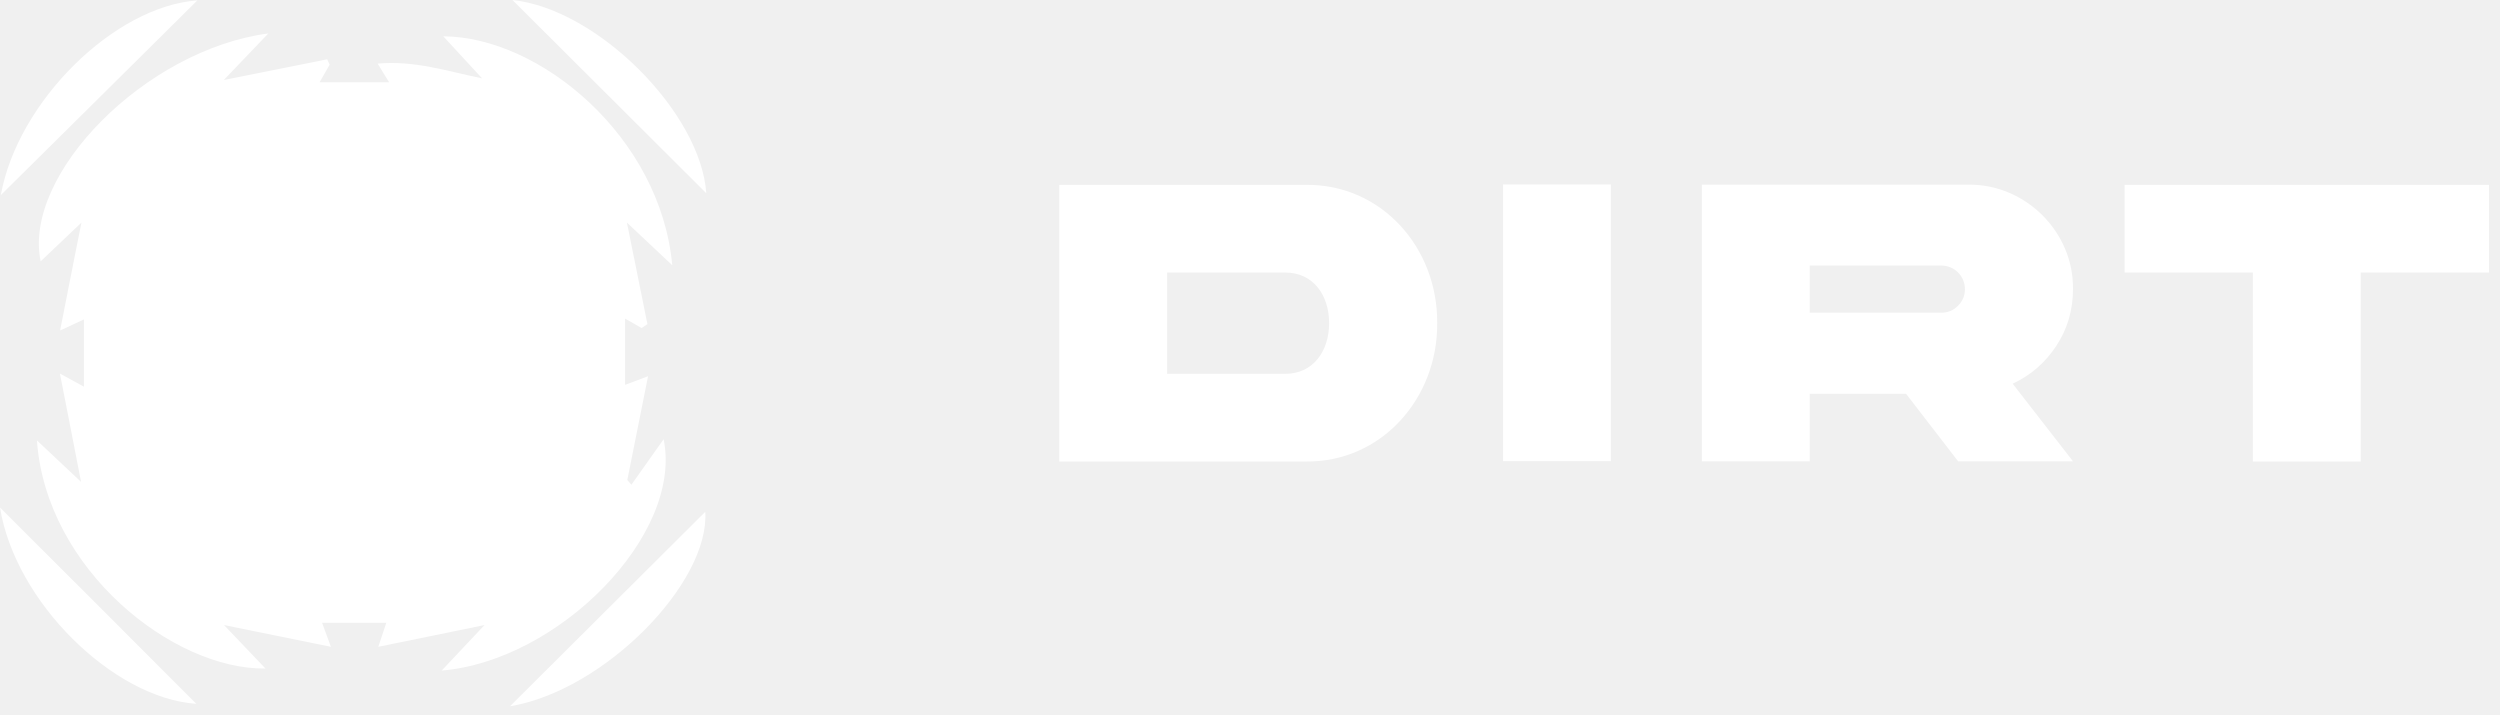
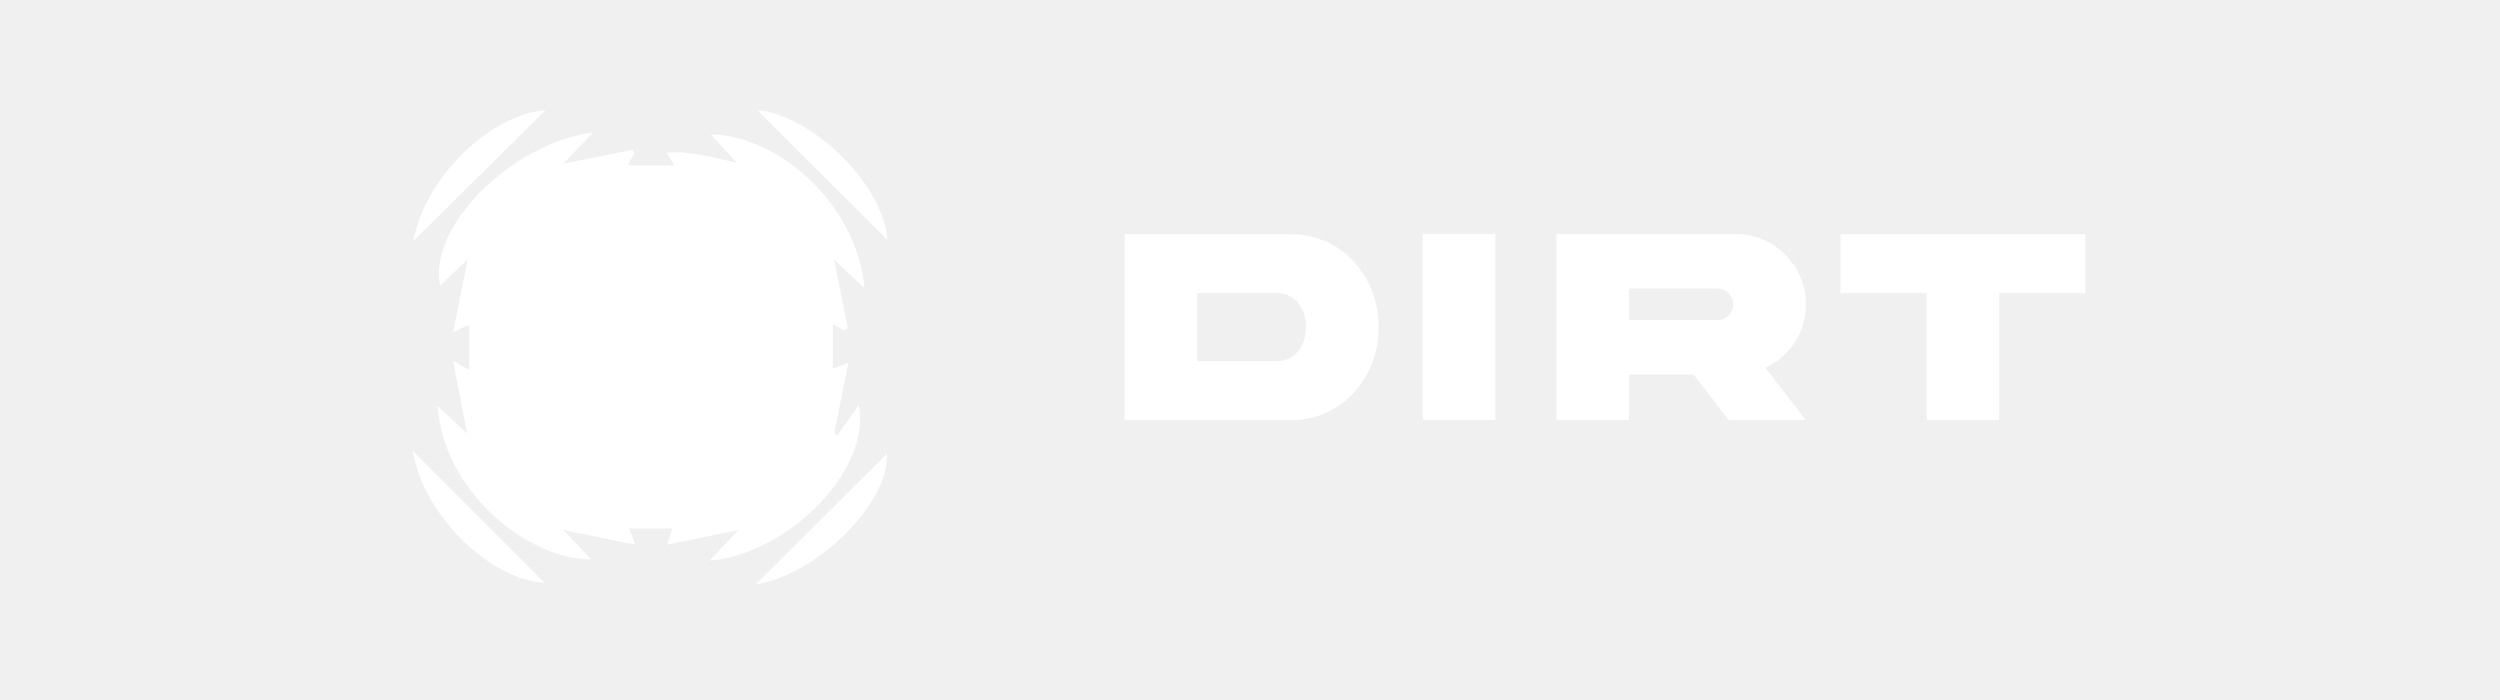
- <svg xmlns="http://www.w3.org/2000/svg" width="168" height="48" viewBox="0 0 168 48" fill="none">
-   <g clip-path="url(#clip0_181_948)">
-     <path d="M43.107 22.042C42.79 21.849 42.459 21.67 42.004 21.408V25.861C42.376 25.723 42.762 25.585 43.548 25.282C43.052 27.804 42.597 30.024 42.156 32.257C42.252 32.367 42.335 32.464 42.431 32.574C43.148 31.554 43.879 30.534 44.596 29.514C45.919 35.938 37.551 44.401 29.68 45.063C30.7 43.974 31.582 43.051 32.561 42.003C30.163 42.499 27.93 42.954 25.421 43.464C25.683 42.692 25.807 42.32 25.958 41.851H21.643C21.809 42.292 21.947 42.692 22.236 43.464C19.755 42.954 17.508 42.499 15.054 42.003C16.033 43.023 16.901 43.947 17.839 44.925C11.608 45.008 3.089 38.253 2.482 29.596C3.516 30.575 4.399 31.402 5.446 32.381C4.964 29.9 4.536 27.68 4.026 25.103C4.785 25.516 5.143 25.709 5.639 25.985V21.463C5.267 21.642 4.867 21.822 4.04 22.208C4.536 19.671 4.978 17.424 5.474 14.957C4.481 15.894 3.627 16.707 2.731 17.562C1.517 11.717 9.775 3.336 18.032 2.247C16.957 3.364 16.088 4.273 15.04 5.376C17.522 4.88 19.755 4.439 21.988 3.984L22.154 4.342C21.961 4.687 21.754 5.045 21.478 5.528H26.151C25.903 5.128 25.683 4.784 25.379 4.273C27.874 4.053 30.039 4.784 32.396 5.266C31.541 4.342 30.686 3.419 29.79 2.44C36.297 2.481 44.389 9.195 45.175 17.824C44.072 16.79 43.176 15.935 42.128 14.957C42.624 17.424 43.065 19.602 43.507 21.78L43.12 22.042H43.107Z" fill="white" />
-     <path d="M34.27 47.462C38.737 43.009 43.12 38.653 47.394 34.394C47.697 39.163 40.625 46.4 34.27 47.462Z" fill="white" />
-     <path d="M47.463 12.985C43.176 8.712 38.764 4.315 34.436 0C40.157 0.607 47.091 7.568 47.463 12.985Z" fill="white" />
-     <path d="M0.001 34.105C4.467 38.571 8.851 42.941 13.193 47.297C7.583 46.911 1.007 40.418 0.001 34.105Z" fill="white" />
-     <path d="M0.056 13.109C1.187 6.823 7.679 0.427 13.262 0.027C8.892 4.37 4.495 8.712 0.056 13.109Z" fill="white" />
+ <svg xmlns="http://www.w3.org/2000/svg" width="250" height="70" viewBox="0 0 250 70" fill="none">
+   <g clip-path="url(#clip0_214_366)">
+     <path d="M84.386 33.042C84.069 32.849 83.738 32.67 83.283 32.408V36.861C83.655 36.723 84.041 36.585 84.827 36.282C84.331 38.804 83.876 41.024 83.435 43.257C83.531 43.367 83.614 43.464 83.711 43.574C84.427 42.554 85.158 41.534 85.875 40.514C87.198 46.938 78.831 55.401 70.96 56.063C71.98 54.974 72.862 54.051 73.841 53.003C71.442 53.499 69.209 53.954 66.7 54.464C66.962 53.692 67.086 53.32 67.237 52.851H62.923C63.088 53.292 63.226 53.692 63.516 54.464C61.034 53.954 58.787 53.499 56.334 53.003C57.312 54.023 58.181 54.947 59.118 55.925C52.887 56.008 44.368 49.253 43.762 40.596C44.796 41.575 45.678 42.402 46.725 43.381C46.243 40.9 45.816 38.68 45.306 36.103C46.064 36.516 46.422 36.709 46.919 36.985V32.463C46.546 32.642 46.147 32.822 45.319 33.208C45.816 30.671 46.257 28.424 46.753 25.957C45.761 26.894 44.906 27.707 44.01 28.562C42.797 22.717 51.054 14.336 59.311 13.247C58.236 14.364 57.367 15.274 56.32 16.376C58.801 15.88 61.034 15.439 63.267 14.984L63.433 15.342C63.24 15.687 63.033 16.045 62.757 16.528H67.43C67.182 16.128 66.962 15.784 66.659 15.274C69.154 15.053 71.318 15.784 73.675 16.266C72.82 15.342 71.966 14.419 71.07 13.44C77.576 13.481 85.668 20.195 86.454 28.824C85.351 27.79 84.455 26.936 83.407 25.957C83.903 28.424 84.345 30.602 84.786 32.78L84.4 33.042H84.386Z" fill="white" />
+     <path d="M75.55 58.462C80.016 54.009 84.4 49.653 88.673 45.394C88.976 50.163 81.905 57.4 75.55 58.462Z" fill="white" />
+     <path d="M88.742 23.985C84.455 19.712 80.044 15.315 75.715 11C81.436 11.607 88.37 18.568 88.742 23.985Z" fill="white" />
+     <path d="M41.28 45.105C45.747 49.571 50.13 53.941 54.472 58.297C48.862 57.911 42.287 51.418 41.28 45.105Z" fill="white" />
+     <path d="M41.335 24.109C42.466 17.823 48.959 11.427 54.541 11.027C50.172 15.37 45.774 19.712 41.335 24.109Z" fill="white" />
  </g>
-   <path d="M89.317 21.718C89.317 19.837 88.252 18.315 86.371 18.315H78.43V25.121H86.371C88.252 25.121 89.317 23.585 89.317 21.718ZM71.182 12.422H87.726C92.831 12.353 96.621 16.641 96.579 21.718C96.621 26.767 92.831 31.083 87.726 31.014H71.182V12.422ZM101.004 12.395H108.252V30.986H101.004V12.395ZM114.364 12.408H132.278C136.11 12.367 139.36 15.59 139.305 19.436C139.305 20.833 138.932 22.105 138.185 23.24C137.452 24.36 136.469 25.218 135.252 25.785L139.305 31H131.586L128.087 26.463H121.613V31H114.364V12.408ZM130.452 17.845H121.613V21.013H130.452C130.895 21.013 131.268 20.86 131.572 20.556C131.891 20.238 132.043 19.864 132.043 19.436C132.043 18.55 131.337 17.845 130.452 17.845ZM158.641 31.014H151.393V18.315H142.775V12.422H167.259V18.315H158.641V31.014Z" fill="white" />
+   <path d="M130.596 32.718C130.596 30.837 129.531 29.315 127.65 29.315H119.71V36.121H127.65C129.531 36.121 130.596 34.586 130.596 32.718ZM112.461 23.422H129.006C134.11 23.353 137.9 27.641 137.859 32.718C137.9 37.767 134.11 42.083 129.006 42.014H112.461V23.422ZM142.283 23.395H149.532V41.986H142.283V23.395ZM155.644 23.408H173.557C177.389 23.367 180.64 26.59 180.584 30.436C180.584 31.833 180.211 33.105 179.464 34.24C178.731 35.36 177.749 36.218 176.531 36.785L180.584 42H172.866L169.366 37.463H162.892V42H155.644V23.408ZM171.731 28.845H162.892V32.013H171.731C172.174 32.013 172.547 31.86 172.852 31.556C173.17 31.238 173.322 30.864 173.322 30.436C173.322 29.55 172.617 28.845 171.731 28.845ZM199.921 42.014H192.672V29.315H184.054V23.422H208.539V29.315H199.921V42.014Z" fill="white" />
  <defs>
-     <clipPath id="clip0_181_948">
-       <rect width="47.462" height="47.462" fill="white" transform="translate(0.000976562)" />
+     <clipPath id="clip0_214_366">
+       <rect width="47.462" height="47.462" fill="white" transform="translate(41.2803 11)" />
    </clipPath>
  </defs>
</svg>
